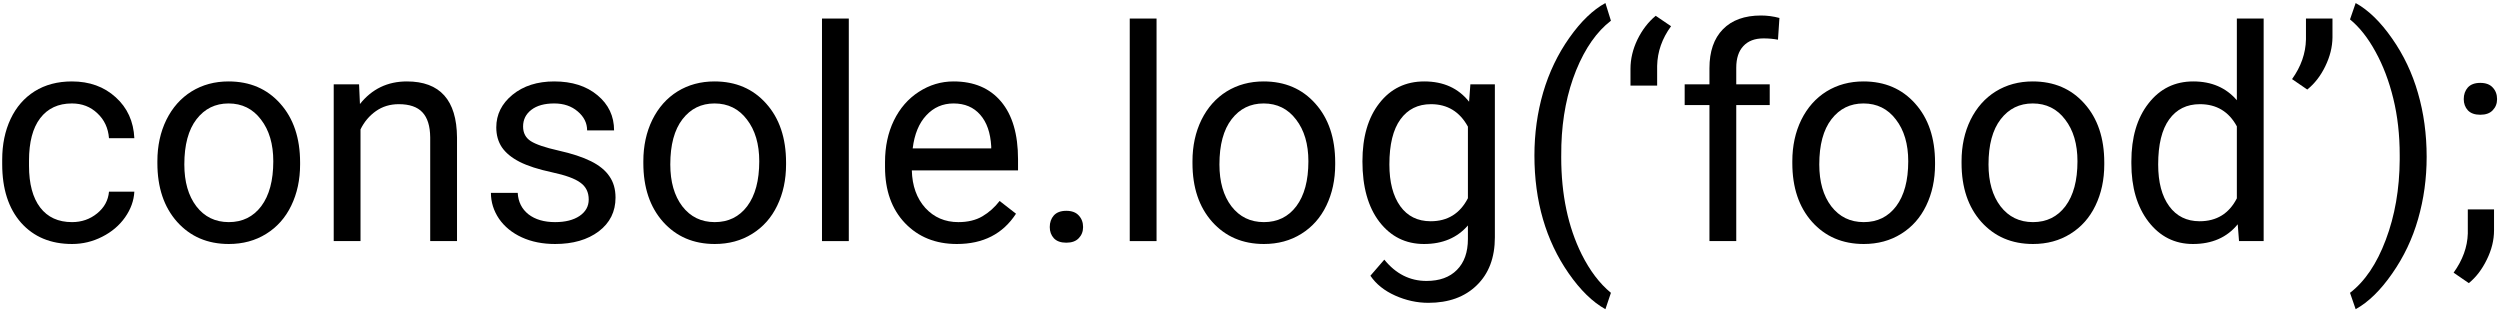
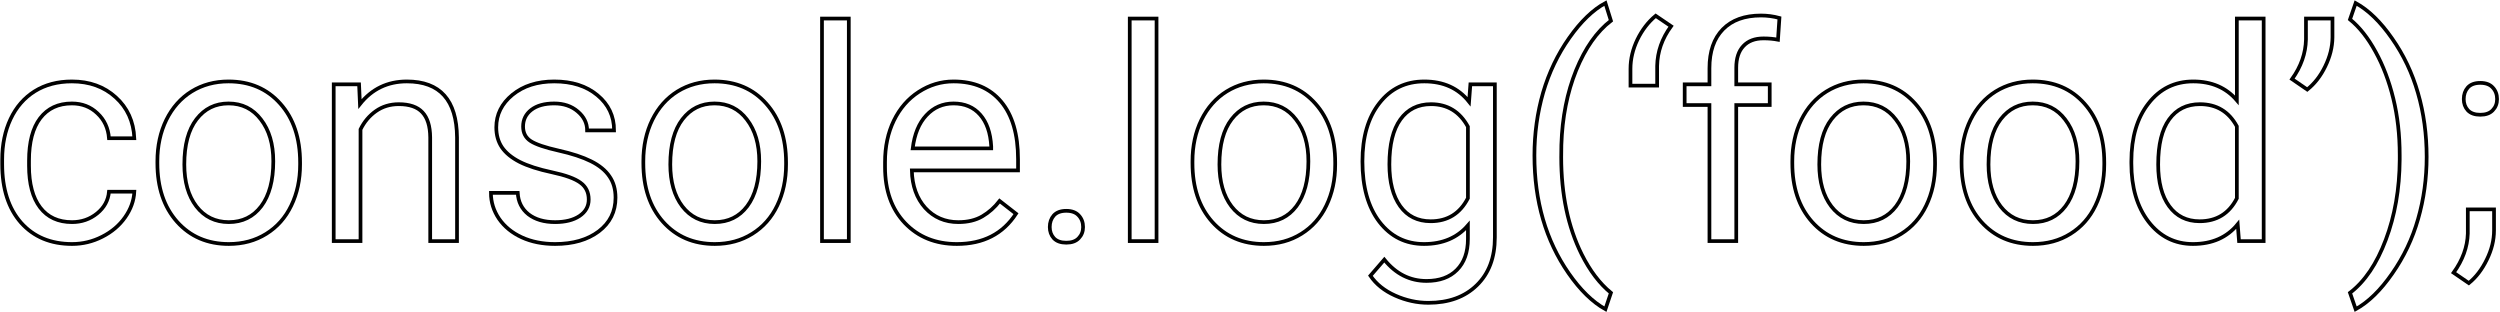
<svg xmlns="http://www.w3.org/2000/svg" width="674" height="84" viewBox="0 0 674 84" fill="none">
-   <path d="M19.422 59.883C22 59.883 24.253 59.102 26.18 57.539C28.107 55.977 29.174 54.023 29.383 51.68H36.219C36.089 54.102 35.255 56.406 33.719 58.594C32.182 60.781 30.125 62.526 27.547 63.828C24.995 65.13 22.287 65.781 19.422 65.781C13.667 65.781 9.083 63.867 5.672 60.039C2.286 56.185 0.594 50.925 0.594 44.258V43.047C0.594 38.932 1.349 35.273 2.859 32.07C4.37 28.867 6.531 26.38 9.344 24.609C12.182 22.838 15.529 21.953 19.383 21.953C24.122 21.953 28.055 23.372 31.18 26.211C34.331 29.049 36.01 32.734 36.219 37.266H29.383C29.174 34.531 28.133 32.292 26.258 30.547C24.409 28.776 22.117 27.891 19.383 27.891C15.711 27.891 12.859 29.219 10.828 31.875C8.823 34.505 7.82 38.32 7.82 43.32V44.688C7.82 49.557 8.823 53.307 10.828 55.938C12.833 58.568 15.698 59.883 19.422 59.883Z" fill="black" />
-   <path d="M42.43 43.477C42.43 39.336 43.237 35.612 44.852 32.305C46.492 28.997 48.758 26.445 51.648 24.648C54.565 22.852 57.885 21.953 61.609 21.953C67.365 21.953 72.013 23.945 75.555 27.93C79.122 31.914 80.906 37.214 80.906 43.828V44.336C80.906 48.45 80.112 52.148 78.523 55.43C76.961 58.685 74.708 61.224 71.766 63.047C68.849 64.87 65.49 65.781 61.688 65.781C55.958 65.781 51.31 63.789 47.742 59.805C44.2 55.82 42.43 50.547 42.43 43.984V43.477ZM49.695 44.336C49.695 49.023 50.776 52.786 52.938 55.625C55.125 58.464 58.042 59.883 61.688 59.883C65.359 59.883 68.276 58.45 70.438 55.586C72.599 52.695 73.68 48.659 73.68 43.477C73.68 38.841 72.573 35.091 70.359 32.227C68.172 29.336 65.255 27.891 61.609 27.891C58.042 27.891 55.164 29.31 52.977 32.148C50.789 34.987 49.695 39.05 49.695 44.336Z" fill="black" />
-   <path d="M96.805 22.734L97.039 28.047C100.268 23.984 104.487 21.953 109.695 21.953C118.628 21.953 123.133 26.992 123.211 37.07V65H115.984V37.031C115.958 33.984 115.255 31.732 113.875 30.273C112.521 28.815 110.398 28.086 107.508 28.086C105.164 28.086 103.107 28.711 101.336 29.961C99.565 31.211 98.185 32.852 97.195 34.883V65H89.969V22.734H96.805Z" fill="black" />
-   <path d="M158.719 53.789C158.719 51.836 157.977 50.325 156.492 49.258C155.034 48.164 152.469 47.227 148.797 46.445C145.151 45.664 142.247 44.727 140.086 43.633C137.951 42.539 136.362 41.237 135.32 39.727C134.305 38.216 133.797 36.419 133.797 34.336C133.797 30.872 135.255 27.943 138.172 25.547C141.115 23.151 144.865 21.953 149.422 21.953C154.214 21.953 158.094 23.19 161.062 25.664C164.057 28.138 165.555 31.302 165.555 35.156H158.289C158.289 33.177 157.443 31.471 155.75 30.039C154.083 28.607 151.974 27.891 149.422 27.891C146.792 27.891 144.734 28.463 143.25 29.609C141.766 30.755 141.023 32.253 141.023 34.102C141.023 35.846 141.714 37.161 143.094 38.047C144.474 38.932 146.961 39.779 150.555 40.586C154.174 41.393 157.104 42.357 159.344 43.477C161.583 44.596 163.237 45.95 164.305 47.539C165.398 49.102 165.945 51.016 165.945 53.281C165.945 57.057 164.435 60.091 161.414 62.383C158.393 64.648 154.474 65.781 149.656 65.781C146.271 65.781 143.276 65.182 140.672 63.984C138.068 62.786 136.023 61.12 134.539 58.984C133.081 56.823 132.352 54.492 132.352 51.992H139.578C139.708 54.414 140.672 56.341 142.469 57.773C144.292 59.18 146.688 59.883 149.656 59.883C152.391 59.883 154.578 59.336 156.219 58.242C157.885 57.122 158.719 55.638 158.719 53.789Z" fill="black" />
-   <path d="M173.445 43.477C173.445 39.336 174.253 35.612 175.867 32.305C177.508 28.997 179.773 26.445 182.664 24.648C185.581 22.852 188.901 21.953 192.625 21.953C198.38 21.953 203.029 23.945 206.57 27.93C210.138 31.914 211.922 37.214 211.922 43.828V44.336C211.922 48.45 211.128 52.148 209.539 55.43C207.977 58.685 205.724 61.224 202.781 63.047C199.865 64.87 196.505 65.781 192.703 65.781C186.974 65.781 182.326 63.789 178.758 59.805C175.216 55.82 173.445 50.547 173.445 43.984V43.477ZM180.711 44.336C180.711 49.023 181.792 52.786 183.953 55.625C186.141 58.464 189.057 59.883 192.703 59.883C196.375 59.883 199.292 58.45 201.453 55.586C203.615 52.695 204.695 48.659 204.695 43.477C204.695 38.841 203.589 35.091 201.375 32.227C199.188 29.336 196.271 27.891 192.625 27.891C189.057 27.891 186.18 29.31 183.992 32.148C181.805 34.987 180.711 39.05 180.711 44.336Z" fill="black" />
-   <path d="M228.836 65H221.609V5H228.836V65Z" fill="black" />
-   <path d="M257.977 65.781C252.247 65.781 247.586 63.906 243.992 60.156C240.398 56.38 238.602 51.341 238.602 45.039V43.711C238.602 39.518 239.396 35.781 240.984 32.5C242.599 29.193 244.839 26.615 247.703 24.766C250.594 22.891 253.719 21.953 257.078 21.953C262.573 21.953 266.844 23.763 269.891 27.383C272.938 31.003 274.461 36.185 274.461 42.93V45.938H245.828C245.932 50.104 247.143 53.477 249.461 56.055C251.805 58.607 254.773 59.883 258.367 59.883C260.919 59.883 263.081 59.362 264.852 58.32C266.622 57.279 268.172 55.898 269.5 54.18L273.914 57.617C270.372 63.06 265.06 65.781 257.977 65.781ZM257.078 27.891C254.161 27.891 251.714 28.958 249.734 31.094C247.755 33.203 246.531 36.172 246.062 40H267.234V39.453C267.026 35.781 266.036 32.943 264.266 30.938C262.495 28.906 260.099 27.891 257.078 27.891Z" fill="black" />
-   <path d="M283.016 61.211C283.016 59.961 283.38 58.919 284.109 58.086C284.865 57.253 285.984 56.836 287.469 56.836C288.953 56.836 290.073 57.253 290.828 58.086C291.609 58.919 292 59.961 292 61.211C292 62.409 291.609 63.411 290.828 64.219C290.073 65.026 288.953 65.43 287.469 65.43C285.984 65.43 284.865 65.026 284.109 64.219C283.38 63.411 283.016 62.409 283.016 61.211Z" fill="black" />
-   <path d="M311.805 65H304.578V5H311.805V65Z" fill="black" />
-   <path d="M321.492 43.477C321.492 39.336 322.299 35.612 323.914 32.305C325.555 28.997 327.82 26.445 330.711 24.648C333.628 22.852 336.948 21.953 340.672 21.953C346.427 21.953 351.076 23.945 354.617 27.93C358.185 31.914 359.969 37.214 359.969 43.828V44.336C359.969 48.45 359.174 52.148 357.586 55.43C356.023 58.685 353.771 61.224 350.828 63.047C347.911 64.87 344.552 65.781 340.75 65.781C335.021 65.781 330.372 63.789 326.805 59.805C323.263 55.82 321.492 50.547 321.492 43.984V43.477ZM328.758 44.336C328.758 49.023 329.839 52.786 332 55.625C334.188 58.464 337.104 59.883 340.75 59.883C344.422 59.883 347.339 58.45 349.5 55.586C351.661 52.695 352.742 48.659 352.742 43.477C352.742 38.841 351.635 35.091 349.422 32.227C347.234 29.336 344.318 27.891 340.672 27.891C337.104 27.891 334.227 29.31 332.039 32.148C329.852 34.987 328.758 39.05 328.758 44.336Z" fill="black" />
-   <path d="M367.312 43.516C367.312 36.927 368.836 31.693 371.883 27.812C374.93 23.906 378.966 21.953 383.992 21.953C389.148 21.953 393.172 23.776 396.062 27.422L396.414 22.734H403.016V63.984C403.016 69.453 401.388 73.763 398.133 76.914C394.904 80.065 390.555 81.641 385.086 81.641C382.039 81.641 379.057 80.99 376.141 79.688C373.224 78.385 370.997 76.602 369.461 74.336L373.211 70C376.31 73.828 380.099 75.742 384.578 75.742C388.094 75.742 390.828 74.753 392.781 72.773C394.76 70.794 395.75 68.008 395.75 64.414V60.781C392.859 64.115 388.914 65.781 383.914 65.781C378.966 65.781 374.956 63.789 371.883 59.805C368.836 55.82 367.312 50.391 367.312 43.516ZM374.578 44.336C374.578 49.102 375.555 52.852 377.508 55.586C379.461 58.294 382.195 59.648 385.711 59.648C390.268 59.648 393.615 57.578 395.75 53.438V34.141C393.536 30.104 390.216 28.086 385.789 28.086C382.273 28.086 379.526 29.453 377.547 32.188C375.568 34.922 374.578 38.971 374.578 44.336Z" fill="black" />
-   <path d="M413.68 41.914C413.68 36.029 414.461 30.378 416.023 24.961C417.612 19.544 419.969 14.622 423.094 10.195C426.219 5.768 429.461 2.643 432.82 0.82L434.305 5.586C430.503 8.503 427.378 12.956 424.93 18.945C422.508 24.935 421.18 31.641 420.945 39.062L420.906 42.383C420.906 52.435 422.742 61.159 426.414 68.555C428.628 72.982 431.258 76.445 434.305 78.945L432.82 83.359C429.357 81.432 426.049 78.203 422.898 73.672C416.753 64.818 413.68 54.232 413.68 41.914Z" fill="black" />
-   <path d="M446.375 4.258L450.516 7.07C448.094 10.378 446.844 13.945 446.766 17.773V23.086H439.578V18.555C439.578 15.898 440.203 13.268 441.453 10.664C442.729 8.06 444.37 5.924 446.375 4.258Z" fill="black" />
-   <path d="M460.867 65V28.32H454.188V22.734H460.867V18.398C460.867 13.867 462.078 10.365 464.5 7.891C466.922 5.417 470.346 4.18 474.773 4.18C476.44 4.18 478.094 4.401 479.734 4.844L479.344 10.703C478.12 10.469 476.818 10.352 475.438 10.352C473.094 10.352 471.284 11.042 470.008 12.422C468.732 13.776 468.094 15.729 468.094 18.281V22.734H477.117V28.32H468.094V65H460.867Z" fill="black" />
-   <path d="M483.211 43.477C483.211 39.336 484.018 35.612 485.633 32.305C487.273 28.997 489.539 26.445 492.43 24.648C495.346 22.852 498.667 21.953 502.391 21.953C508.146 21.953 512.794 23.945 516.336 27.93C519.904 31.914 521.688 37.214 521.688 43.828V44.336C521.688 48.45 520.893 52.148 519.305 55.43C517.742 58.685 515.49 61.224 512.547 63.047C509.63 64.87 506.271 65.781 502.469 65.781C496.74 65.781 492.091 63.789 488.523 59.805C484.982 55.82 483.211 50.547 483.211 43.984V43.477ZM490.477 44.336C490.477 49.023 491.557 52.786 493.719 55.625C495.906 58.464 498.823 59.883 502.469 59.883C506.141 59.883 509.057 58.45 511.219 55.586C513.38 52.695 514.461 48.659 514.461 43.477C514.461 38.841 513.354 35.091 511.141 32.227C508.953 29.336 506.036 27.891 502.391 27.891C498.823 27.891 495.945 29.31 493.758 32.148C491.57 34.987 490.477 39.05 490.477 44.336Z" fill="black" />
-   <path d="M528.836 43.477C528.836 39.336 529.643 35.612 531.258 32.305C532.898 28.997 535.164 26.445 538.055 24.648C540.971 22.852 544.292 21.953 548.016 21.953C553.771 21.953 558.419 23.945 561.961 27.93C565.529 31.914 567.312 37.214 567.312 43.828V44.336C567.312 48.45 566.518 52.148 564.93 55.43C563.367 58.685 561.115 61.224 558.172 63.047C555.255 64.87 551.896 65.781 548.094 65.781C542.365 65.781 537.716 63.789 534.148 59.805C530.607 55.82 528.836 50.547 528.836 43.984V43.477ZM536.102 44.336C536.102 49.023 537.182 52.786 539.344 55.625C541.531 58.464 544.448 59.883 548.094 59.883C551.766 59.883 554.682 58.45 556.844 55.586C559.005 52.695 560.086 48.659 560.086 43.477C560.086 38.841 558.979 35.091 556.766 32.227C554.578 29.336 551.661 27.891 548.016 27.891C544.448 27.891 541.57 29.31 539.383 32.148C537.195 34.987 536.102 39.05 536.102 44.336Z" fill="black" />
-   <path d="M574.617 43.516C574.617 37.031 576.154 31.823 579.227 27.891C582.299 23.932 586.323 21.953 591.297 21.953C596.245 21.953 600.164 23.646 603.055 27.031V5H610.281V65H603.641L603.289 60.469C600.398 64.01 596.375 65.781 591.219 65.781C586.323 65.781 582.326 63.776 579.227 59.766C576.154 55.755 574.617 50.521 574.617 44.062V43.516ZM581.844 44.336C581.844 49.128 582.833 52.878 584.812 55.586C586.792 58.294 589.526 59.648 593.016 59.648C597.599 59.648 600.945 57.591 603.055 53.477V34.062C600.893 30.078 597.573 28.086 593.094 28.086C589.552 28.086 586.792 29.453 584.812 32.188C582.833 34.922 581.844 38.971 581.844 44.336Z" fill="black" />
-   <path d="M622.039 24.141L617.938 21.328C620.359 17.943 621.609 14.375 621.688 10.625V5H628.836V10.078C628.81 12.682 628.159 15.287 626.883 17.891C625.633 20.469 624.018 22.552 622.039 24.141Z" fill="black" />
-   <path d="M654.227 42.305C654.227 48.112 653.458 53.685 651.922 59.023C650.411 64.336 648.081 69.245 644.93 73.75C641.805 78.255 638.523 81.458 635.086 83.359L633.562 78.945C637.573 75.872 640.789 71.107 643.211 64.648C645.659 58.164 646.909 50.977 646.961 43.086V41.836C646.961 36.367 646.388 31.289 645.242 26.602C644.096 21.888 642.495 17.669 640.438 13.945C638.406 10.221 636.115 7.318 633.562 5.234L635.086 0.82C638.523 2.721 641.792 5.898 644.891 10.352C648.016 14.805 650.346 19.713 651.883 25.078C653.445 30.443 654.227 36.185 654.227 42.305Z" fill="black" />
-   <path d="M664.227 26.719C664.227 25.469 664.591 24.427 665.32 23.594C666.076 22.76 667.195 22.344 668.68 22.344C670.164 22.344 671.284 22.76 672.039 23.594C672.82 24.427 673.211 25.469 673.211 26.719C673.211 27.917 672.82 28.919 672.039 29.727C671.284 30.534 670.164 30.938 668.68 30.938C667.195 30.938 666.076 30.534 665.32 29.727C664.591 28.919 664.227 27.917 664.227 26.719ZM665.594 76.328L661.492 73.516C663.94 70.104 665.216 66.588 665.32 62.969V56.445H672.391V62.109C672.391 64.74 671.74 67.37 670.438 70C669.161 72.63 667.547 74.74 665.594 76.328Z" fill="black" />
+   <path d="M19.422 59.883C22 59.883 24.253 59.102 26.18 57.539C28.107 55.977 29.174 54.023 29.383 51.68H36.219C36.089 54.102 35.255 56.406 33.719 58.594C32.182 60.781 30.125 62.526 27.547 63.828C24.995 65.13 22.287 65.781 19.422 65.781C13.667 65.781 9.083 63.867 5.672 60.039C2.286 56.185 0.594 50.925 0.594 44.258V43.047C0.594 38.932 1.349 35.273 2.859 32.07C4.37 28.867 6.531 26.38 9.344 24.609C12.182 22.838 15.529 21.953 19.383 21.953C24.122 21.953 28.055 23.372 31.18 26.211C34.331 29.049 36.01 32.734 36.219 37.266H29.383C29.174 34.531 28.133 32.292 26.258 30.547C24.409 28.776 22.117 27.891 19.383 27.891C15.711 27.891 12.859 29.219 10.828 31.875C8.823 34.505 7.82 38.32 7.82 43.32V44.688C7.82 49.557 8.823 53.307 10.828 55.938C12.833 58.568 15.698 59.883 19.422 59.883Z" stroke-width="1" stroke="black" />
+   <path d="M42.43 43.477C42.43 39.336 43.237 35.612 44.852 32.305C46.492 28.997 48.758 26.445 51.648 24.648C54.565 22.852 57.885 21.953 61.609 21.953C67.365 21.953 72.013 23.945 75.555 27.93C79.122 31.914 80.906 37.214 80.906 43.828V44.336C80.906 48.45 80.112 52.148 78.523 55.43C76.961 58.685 74.708 61.224 71.766 63.047C68.849 64.87 65.49 65.781 61.688 65.781C55.958 65.781 51.31 63.789 47.742 59.805C44.2 55.82 42.43 50.547 42.43 43.984V43.477ZM49.695 44.336C49.695 49.023 50.776 52.786 52.938 55.625C55.125 58.464 58.042 59.883 61.688 59.883C65.359 59.883 68.276 58.45 70.438 55.586C72.599 52.695 73.68 48.659 73.68 43.477C73.68 38.841 72.573 35.091 70.359 32.227C68.172 29.336 65.255 27.891 61.609 27.891C58.042 27.891 55.164 29.31 52.977 32.148C50.789 34.987 49.695 39.05 49.695 44.336Z" stroke-width="1" stroke="black" />
+   <path d="M96.805 22.734L97.039 28.047C100.268 23.984 104.487 21.953 109.695 21.953C118.628 21.953 123.133 26.992 123.211 37.07V65H115.984V37.031C115.958 33.984 115.255 31.732 113.875 30.273C112.521 28.815 110.398 28.086 107.508 28.086C105.164 28.086 103.107 28.711 101.336 29.961C99.565 31.211 98.185 32.852 97.195 34.883V65H89.969V22.734H96.805Z" stroke-width="1" stroke="black" />
+   <path d="M158.719 53.789C158.719 51.836 157.977 50.325 156.492 49.258C155.034 48.164 152.469 47.227 148.797 46.445C145.151 45.664 142.247 44.727 140.086 43.633C137.951 42.539 136.362 41.237 135.32 39.727C134.305 38.216 133.797 36.419 133.797 34.336C133.797 30.872 135.255 27.943 138.172 25.547C141.115 23.151 144.865 21.953 149.422 21.953C154.214 21.953 158.094 23.19 161.062 25.664C164.057 28.138 165.555 31.302 165.555 35.156H158.289C158.289 33.177 157.443 31.471 155.75 30.039C154.083 28.607 151.974 27.891 149.422 27.891C146.792 27.891 144.734 28.463 143.25 29.609C141.766 30.755 141.023 32.253 141.023 34.102C141.023 35.846 141.714 37.161 143.094 38.047C144.474 38.932 146.961 39.779 150.555 40.586C154.174 41.393 157.104 42.357 159.344 43.477C161.583 44.596 163.237 45.95 164.305 47.539C165.398 49.102 165.945 51.016 165.945 53.281C165.945 57.057 164.435 60.091 161.414 62.383C158.393 64.648 154.474 65.781 149.656 65.781C146.271 65.781 143.276 65.182 140.672 63.984C138.068 62.786 136.023 61.12 134.539 58.984C133.081 56.823 132.352 54.492 132.352 51.992H139.578C139.708 54.414 140.672 56.341 142.469 57.773C144.292 59.18 146.688 59.883 149.656 59.883C152.391 59.883 154.578 59.336 156.219 58.242C157.885 57.122 158.719 55.638 158.719 53.789Z" stroke-width="1" stroke="black" />
+   <path d="M173.445 43.477C173.445 39.336 174.253 35.612 175.867 32.305C177.508 28.997 179.773 26.445 182.664 24.648C185.581 22.852 188.901 21.953 192.625 21.953C198.38 21.953 203.029 23.945 206.57 27.93C210.138 31.914 211.922 37.214 211.922 43.828V44.336C211.922 48.45 211.128 52.148 209.539 55.43C207.977 58.685 205.724 61.224 202.781 63.047C199.865 64.87 196.505 65.781 192.703 65.781C186.974 65.781 182.326 63.789 178.758 59.805C175.216 55.82 173.445 50.547 173.445 43.984V43.477ZM180.711 44.336C180.711 49.023 181.792 52.786 183.953 55.625C186.141 58.464 189.057 59.883 192.703 59.883C196.375 59.883 199.292 58.45 201.453 55.586C203.615 52.695 204.695 48.659 204.695 43.477C204.695 38.841 203.589 35.091 201.375 32.227C199.188 29.336 196.271 27.891 192.625 27.891C189.057 27.891 186.18 29.31 183.992 32.148C181.805 34.987 180.711 39.05 180.711 44.336Z" stroke-width="1" stroke="black" />
+   <path d="M228.836 65H221.609V5H228.836V65Z" stroke-width="1" stroke="black" />
+   <path d="M257.977 65.781C252.247 65.781 247.586 63.906 243.992 60.156C240.398 56.38 238.602 51.341 238.602 45.039V43.711C238.602 39.518 239.396 35.781 240.984 32.5C242.599 29.193 244.839 26.615 247.703 24.766C250.594 22.891 253.719 21.953 257.078 21.953C262.573 21.953 266.844 23.763 269.891 27.383C272.938 31.003 274.461 36.185 274.461 42.93V45.938H245.828C245.932 50.104 247.143 53.477 249.461 56.055C251.805 58.607 254.773 59.883 258.367 59.883C260.919 59.883 263.081 59.362 264.852 58.32C266.622 57.279 268.172 55.898 269.5 54.18L273.914 57.617C270.372 63.06 265.06 65.781 257.977 65.781ZM257.078 27.891C254.161 27.891 251.714 28.958 249.734 31.094C247.755 33.203 246.531 36.172 246.062 40H267.234V39.453C267.026 35.781 266.036 32.943 264.266 30.938C262.495 28.906 260.099 27.891 257.078 27.891Z" stroke-width="1" stroke="black" />
+   <path d="M283.016 61.211C283.016 59.961 283.38 58.919 284.109 58.086C284.865 57.253 285.984 56.836 287.469 56.836C288.953 56.836 290.073 57.253 290.828 58.086C291.609 58.919 292 59.961 292 61.211C292 62.409 291.609 63.411 290.828 64.219C290.073 65.026 288.953 65.43 287.469 65.43C285.984 65.43 284.865 65.026 284.109 64.219C283.38 63.411 283.016 62.409 283.016 61.211Z" stroke-width="1" stroke="black" />
+   <path d="M311.805 65H304.578V5H311.805V65Z" stroke-width="1" stroke="black" />
+   <path d="M321.492 43.477C321.492 39.336 322.299 35.612 323.914 32.305C325.555 28.997 327.82 26.445 330.711 24.648C333.628 22.852 336.948 21.953 340.672 21.953C346.427 21.953 351.076 23.945 354.617 27.93C358.185 31.914 359.969 37.214 359.969 43.828V44.336C359.969 48.45 359.174 52.148 357.586 55.43C356.023 58.685 353.771 61.224 350.828 63.047C347.911 64.87 344.552 65.781 340.75 65.781C335.021 65.781 330.372 63.789 326.805 59.805C323.263 55.82 321.492 50.547 321.492 43.984V43.477ZM328.758 44.336C328.758 49.023 329.839 52.786 332 55.625C334.188 58.464 337.104 59.883 340.75 59.883C344.422 59.883 347.339 58.45 349.5 55.586C351.661 52.695 352.742 48.659 352.742 43.477C352.742 38.841 351.635 35.091 349.422 32.227C347.234 29.336 344.318 27.891 340.672 27.891C337.104 27.891 334.227 29.31 332.039 32.148C329.852 34.987 328.758 39.05 328.758 44.336Z" stroke-width="1" stroke="black" />
+   <path d="M367.312 43.516C367.312 36.927 368.836 31.693 371.883 27.812C374.93 23.906 378.966 21.953 383.992 21.953C389.148 21.953 393.172 23.776 396.062 27.422L396.414 22.734H403.016V63.984C403.016 69.453 401.388 73.763 398.133 76.914C394.904 80.065 390.555 81.641 385.086 81.641C382.039 81.641 379.057 80.99 376.141 79.688C373.224 78.385 370.997 76.602 369.461 74.336L373.211 70C376.31 73.828 380.099 75.742 384.578 75.742C388.094 75.742 390.828 74.753 392.781 72.773C394.76 70.794 395.75 68.008 395.75 64.414V60.781C392.859 64.115 388.914 65.781 383.914 65.781C378.966 65.781 374.956 63.789 371.883 59.805C368.836 55.82 367.312 50.391 367.312 43.516ZM374.578 44.336C374.578 49.102 375.555 52.852 377.508 55.586C379.461 58.294 382.195 59.648 385.711 59.648C390.268 59.648 393.615 57.578 395.75 53.438V34.141C393.536 30.104 390.216 28.086 385.789 28.086C382.273 28.086 379.526 29.453 377.547 32.188C375.568 34.922 374.578 38.971 374.578 44.336Z" stroke-width="1" stroke="black" />
+   <path d="M413.68 41.914C413.68 36.029 414.461 30.378 416.023 24.961C417.612 19.544 419.969 14.622 423.094 10.195C426.219 5.768 429.461 2.643 432.82 0.82L434.305 5.586C430.503 8.503 427.378 12.956 424.93 18.945C422.508 24.935 421.18 31.641 420.945 39.062L420.906 42.383C420.906 52.435 422.742 61.159 426.414 68.555C428.628 72.982 431.258 76.445 434.305 78.945L432.82 83.359C429.357 81.432 426.049 78.203 422.898 73.672C416.753 64.818 413.68 54.232 413.68 41.914Z" stroke-width="1" stroke="black" />
+   <path d="M446.375 4.258L450.516 7.07C448.094 10.378 446.844 13.945 446.766 17.773V23.086H439.578V18.555C439.578 15.898 440.203 13.268 441.453 10.664C442.729 8.06 444.37 5.924 446.375 4.258Z" stroke-width="1" stroke="black" />
+   <path d="M460.867 65V28.32H454.188V22.734H460.867V18.398C460.867 13.867 462.078 10.365 464.5 7.891C466.922 5.417 470.346 4.18 474.773 4.18C476.44 4.18 478.094 4.401 479.734 4.844L479.344 10.703C478.12 10.469 476.818 10.352 475.438 10.352C473.094 10.352 471.284 11.042 470.008 12.422C468.732 13.776 468.094 15.729 468.094 18.281V22.734H477.117V28.32H468.094V65H460.867Z" stroke-width="1" stroke="black" />
+   <path d="M483.211 43.477C483.211 39.336 484.018 35.612 485.633 32.305C487.273 28.997 489.539 26.445 492.43 24.648C495.346 22.852 498.667 21.953 502.391 21.953C508.146 21.953 512.794 23.945 516.336 27.93C519.904 31.914 521.688 37.214 521.688 43.828V44.336C521.688 48.45 520.893 52.148 519.305 55.43C517.742 58.685 515.49 61.224 512.547 63.047C509.63 64.87 506.271 65.781 502.469 65.781C496.74 65.781 492.091 63.789 488.523 59.805C484.982 55.82 483.211 50.547 483.211 43.984V43.477ZM490.477 44.336C490.477 49.023 491.557 52.786 493.719 55.625C495.906 58.464 498.823 59.883 502.469 59.883C506.141 59.883 509.057 58.45 511.219 55.586C513.38 52.695 514.461 48.659 514.461 43.477C514.461 38.841 513.354 35.091 511.141 32.227C508.953 29.336 506.036 27.891 502.391 27.891C498.823 27.891 495.945 29.31 493.758 32.148C491.57 34.987 490.477 39.05 490.477 44.336Z" stroke-width="1" stroke="black" />
+   <path d="M528.836 43.477C528.836 39.336 529.643 35.612 531.258 32.305C532.898 28.997 535.164 26.445 538.055 24.648C540.971 22.852 544.292 21.953 548.016 21.953C553.771 21.953 558.419 23.945 561.961 27.93C565.529 31.914 567.312 37.214 567.312 43.828V44.336C567.312 48.45 566.518 52.148 564.93 55.43C563.367 58.685 561.115 61.224 558.172 63.047C555.255 64.87 551.896 65.781 548.094 65.781C542.365 65.781 537.716 63.789 534.148 59.805C530.607 55.82 528.836 50.547 528.836 43.984V43.477ZM536.102 44.336C536.102 49.023 537.182 52.786 539.344 55.625C541.531 58.464 544.448 59.883 548.094 59.883C551.766 59.883 554.682 58.45 556.844 55.586C559.005 52.695 560.086 48.659 560.086 43.477C560.086 38.841 558.979 35.091 556.766 32.227C554.578 29.336 551.661 27.891 548.016 27.891C544.448 27.891 541.57 29.31 539.383 32.148C537.195 34.987 536.102 39.05 536.102 44.336Z" stroke-width="1" stroke="black" />
+   <path d="M574.617 43.516C574.617 37.031 576.154 31.823 579.227 27.891C582.299 23.932 586.323 21.953 591.297 21.953C596.245 21.953 600.164 23.646 603.055 27.031V5H610.281V65H603.641L603.289 60.469C600.398 64.01 596.375 65.781 591.219 65.781C586.323 65.781 582.326 63.776 579.227 59.766C576.154 55.755 574.617 50.521 574.617 44.062V43.516ZM581.844 44.336C581.844 49.128 582.833 52.878 584.812 55.586C586.792 58.294 589.526 59.648 593.016 59.648C597.599 59.648 600.945 57.591 603.055 53.477V34.062C600.893 30.078 597.573 28.086 593.094 28.086C589.552 28.086 586.792 29.453 584.812 32.188C582.833 34.922 581.844 38.971 581.844 44.336Z" stroke-width="1" stroke="black" />
+   <path d="M622.039 24.141L617.938 21.328C620.359 17.943 621.609 14.375 621.688 10.625V5H628.836V10.078C628.81 12.682 628.159 15.287 626.883 17.891C625.633 20.469 624.018 22.552 622.039 24.141Z" stroke-width="1" stroke="black" />
+   <path d="M654.227 42.305C654.227 48.112 653.458 53.685 651.922 59.023C650.411 64.336 648.081 69.245 644.93 73.75C641.805 78.255 638.523 81.458 635.086 83.359L633.562 78.945C637.573 75.872 640.789 71.107 643.211 64.648C645.659 58.164 646.909 50.977 646.961 43.086V41.836C646.961 36.367 646.388 31.289 645.242 26.602C644.096 21.888 642.495 17.669 640.438 13.945C638.406 10.221 636.115 7.318 633.562 5.234L635.086 0.82C638.523 2.721 641.792 5.898 644.891 10.352C648.016 14.805 650.346 19.713 651.883 25.078C653.445 30.443 654.227 36.185 654.227 42.305Z" stroke-width="1" stroke="black" />
+   <path d="M664.227 26.719C664.227 25.469 664.591 24.427 665.32 23.594C666.076 22.76 667.195 22.344 668.68 22.344C670.164 22.344 671.284 22.76 672.039 23.594C672.82 24.427 673.211 25.469 673.211 26.719C673.211 27.917 672.82 28.919 672.039 29.727C671.284 30.534 670.164 30.938 668.68 30.938C667.195 30.938 666.076 30.534 665.32 29.727C664.591 28.919 664.227 27.917 664.227 26.719ZM665.594 76.328L661.492 73.516C663.94 70.104 665.216 66.588 665.32 62.969V56.445H672.391V62.109C672.391 64.74 671.74 67.37 670.438 70C669.161 72.63 667.547 74.74 665.594 76.328Z" stroke-width="1" stroke="black" />
</svg>
